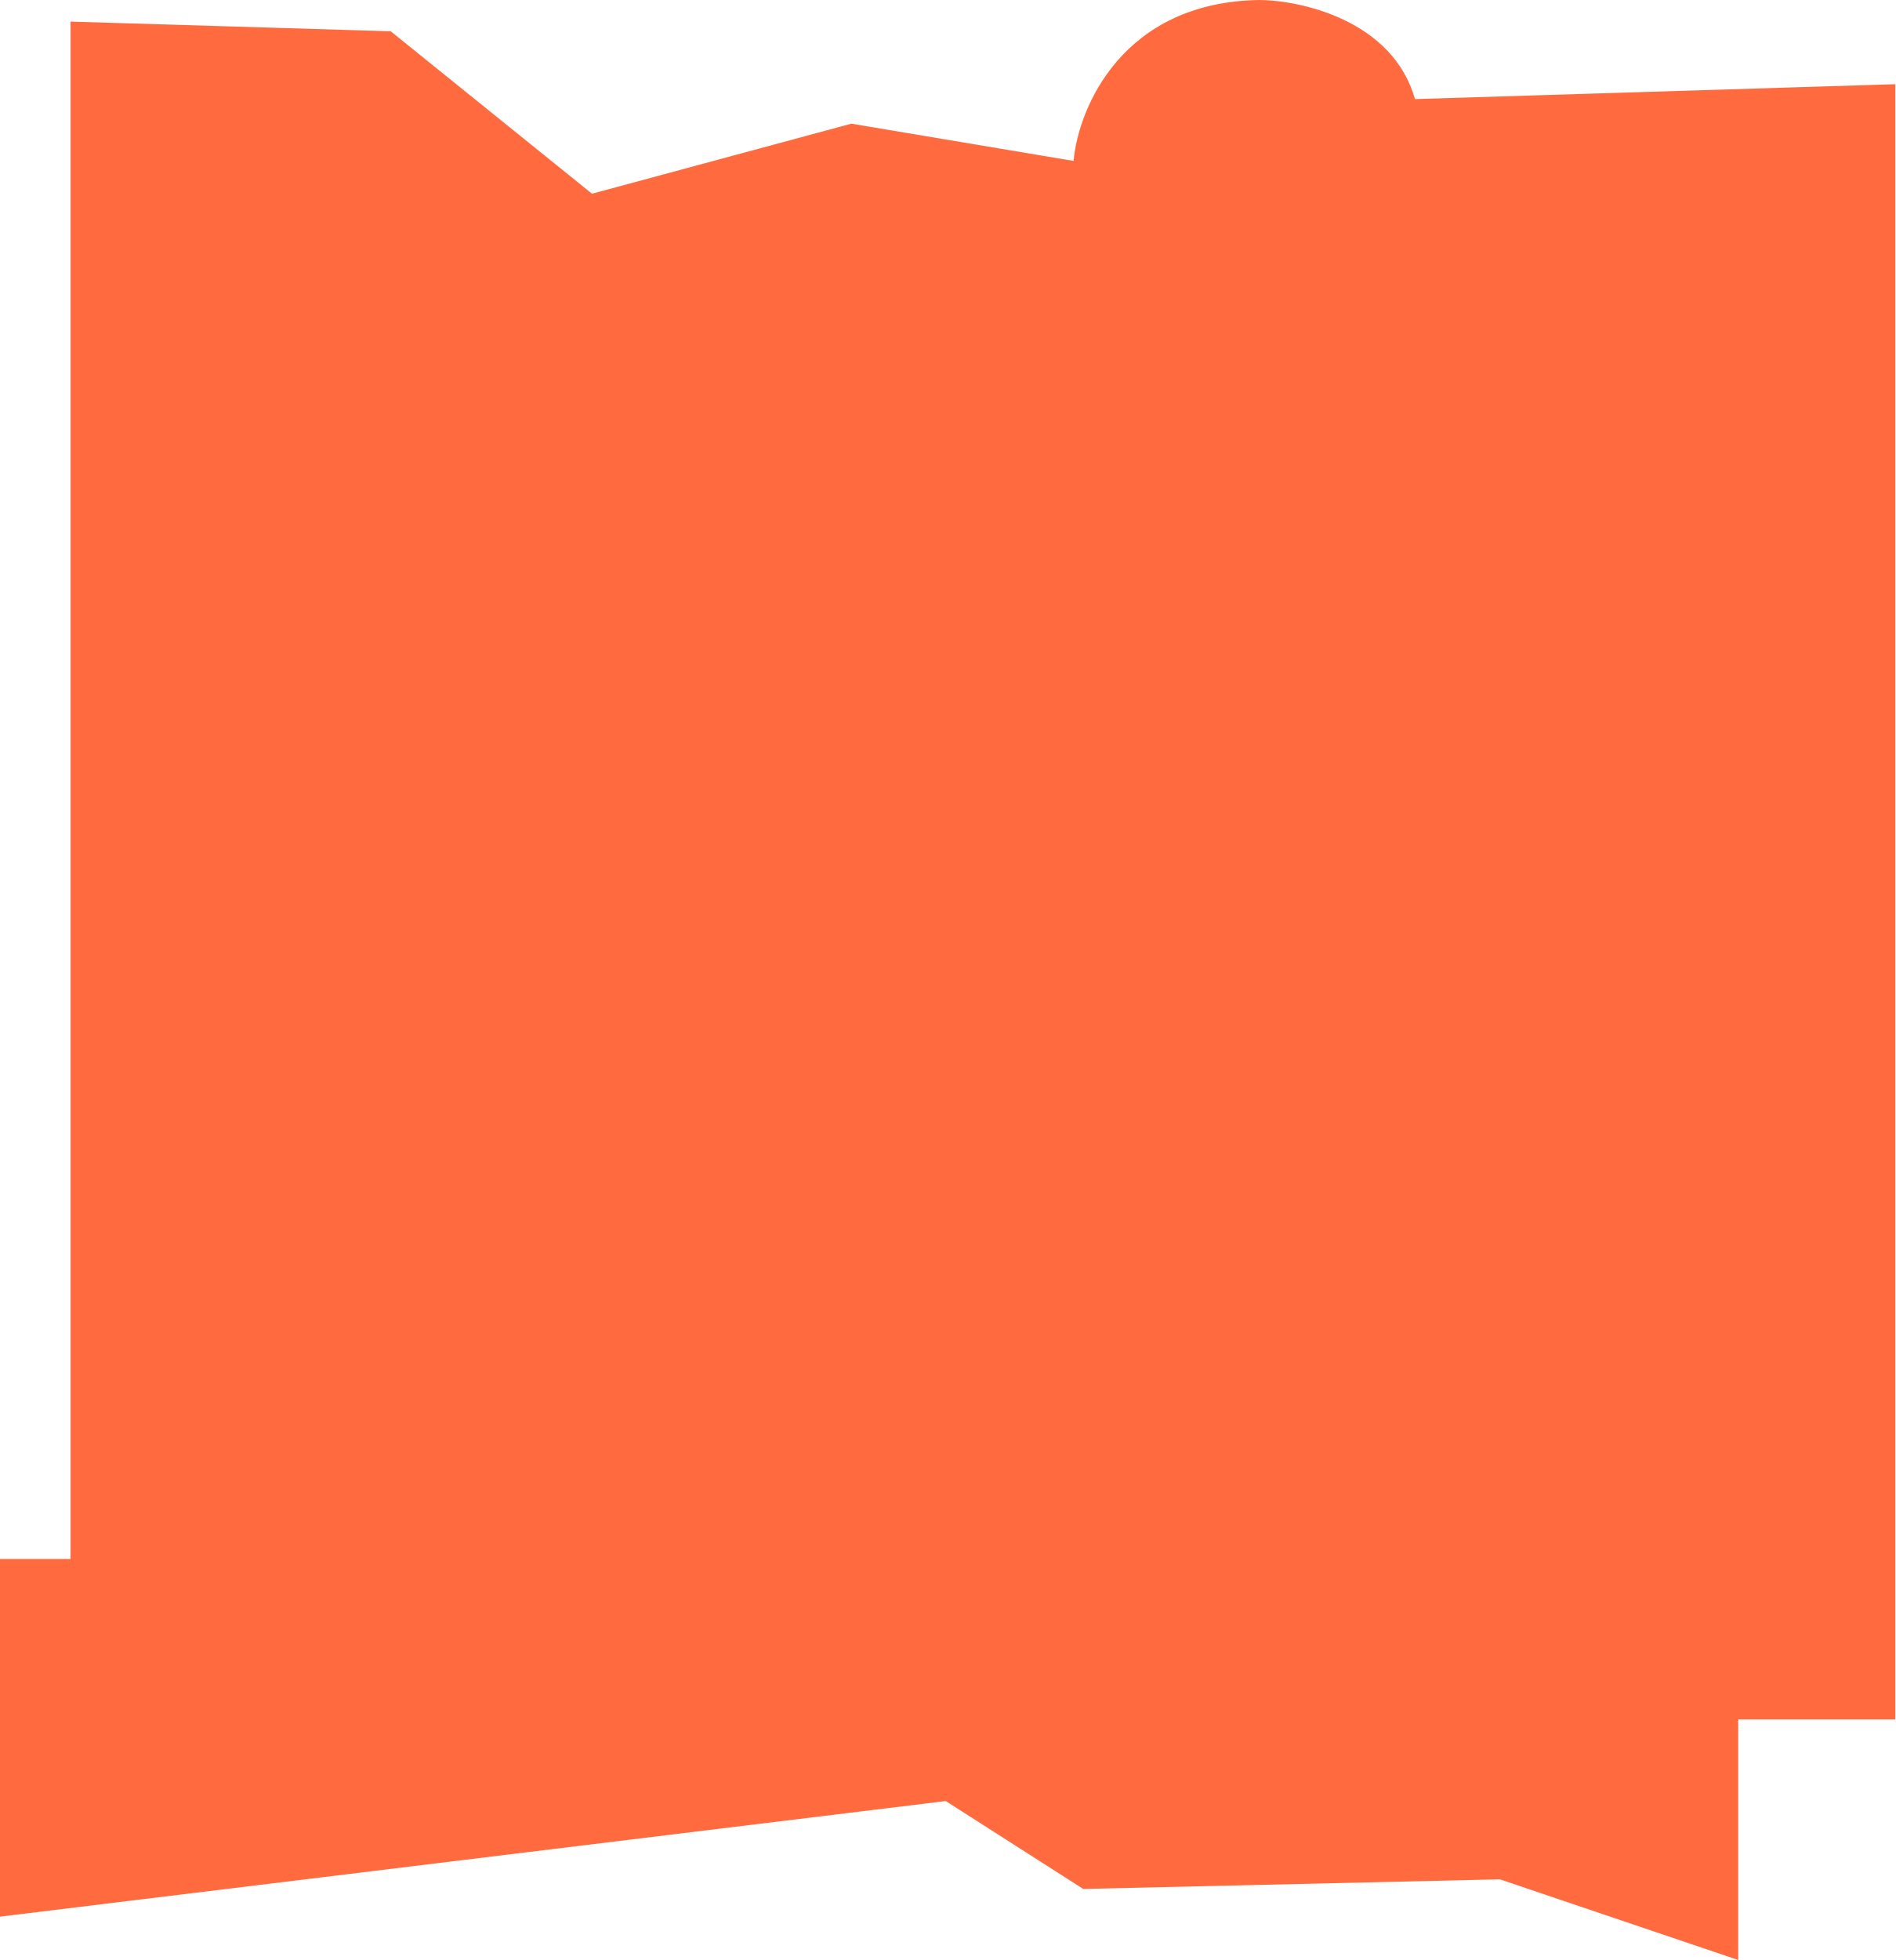
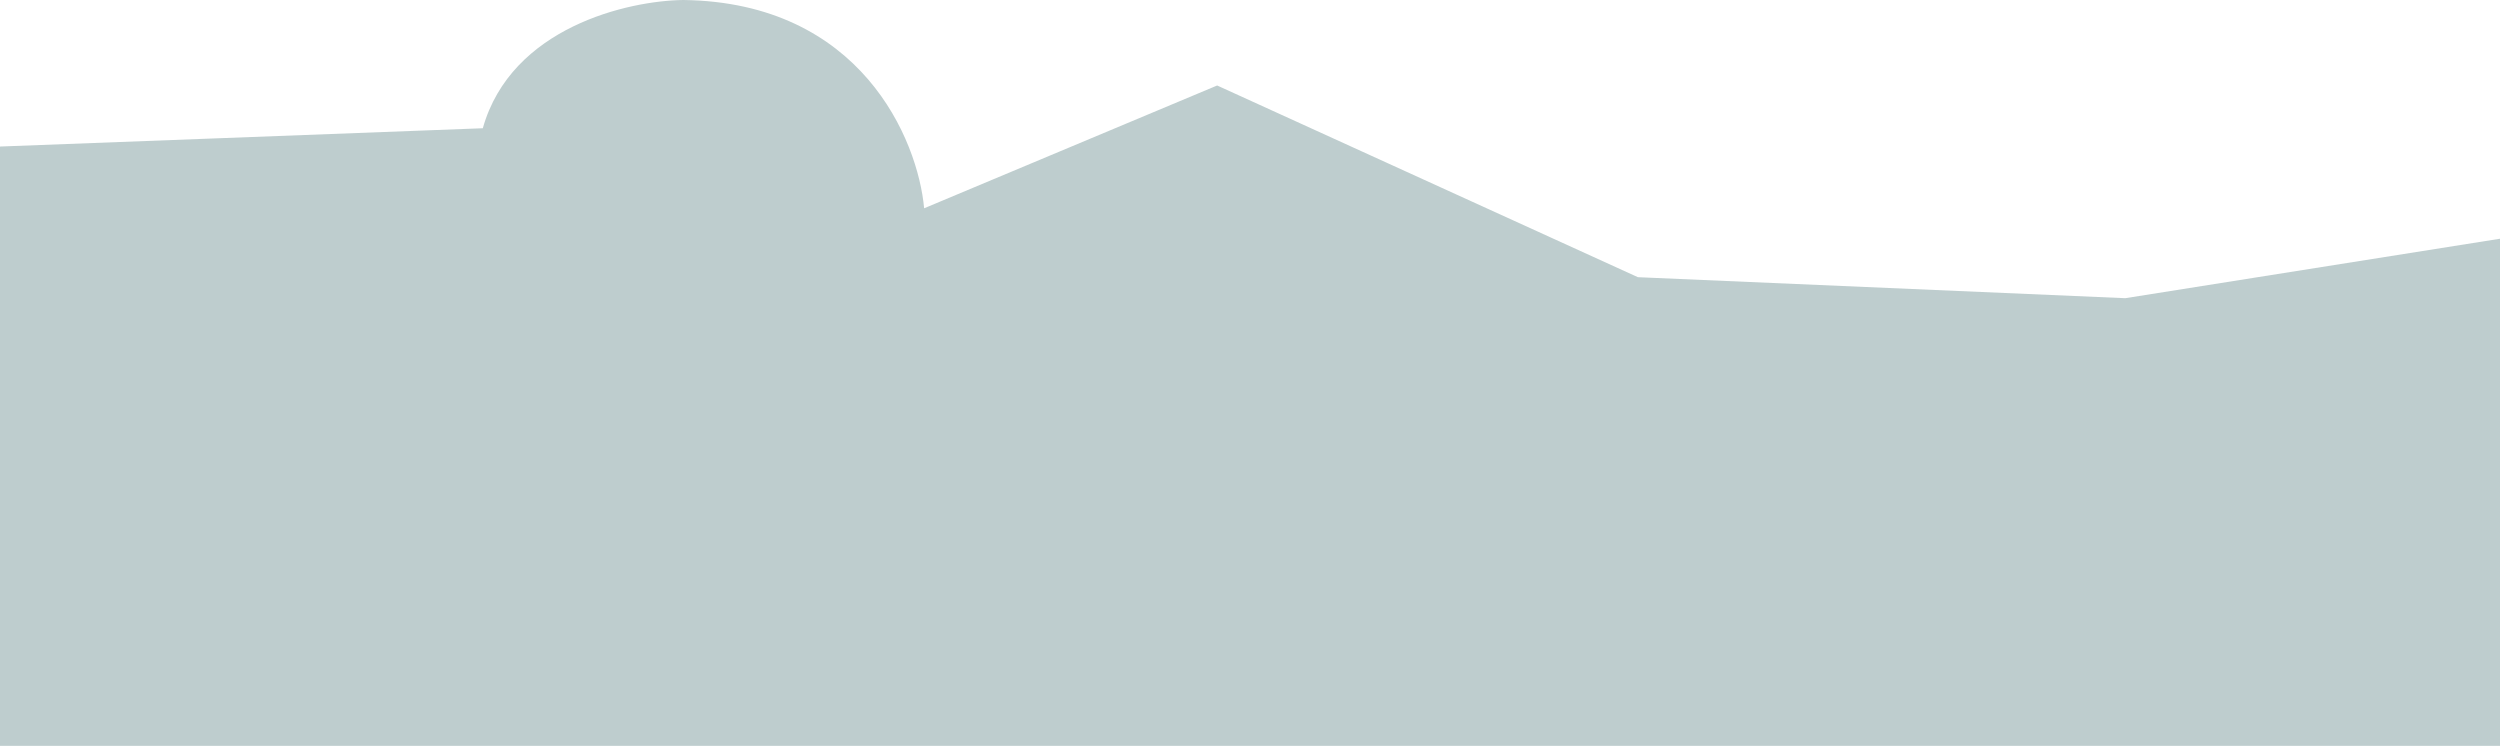
- <svg xmlns="http://www.w3.org/2000/svg" width="591" height="611" viewBox="0 0 591 611" fill="none">
-   <path d="M467.679 585.85L542 611V486H0V597.486L294.9 561.45L337.777 588.853L467.679 585.85Z" fill="#FF6B3F" />
-   <path d="M121.838 9.755L22 6.736V536H591V26.246L441.212 30.891C434.339 6.55 406.1 0.155 392.839 0C349.957 0.557 336.248 33.679 334.754 50.169L265.463 38.556L184.593 60.389L121.838 9.755Z" fill="#FF6B3F" />
+ <svg xmlns="http://www.w3.org/2000/svg" width="375" height="112" viewBox="0 0 375 112" fill="none">
+   <path d="M318.79 44.729L375.741 35.691L376.011 111.883H-18.536V22.683L72.42 19.237C76.694 4.079 94.255 0.096 102.501 5.34058e-05C129.166 0.347 137.691 20.973 138.62 31.242L182.573 12.823L245.685 41.579L318.79 44.729Z" fill="#BECDCE" />
</svg>
